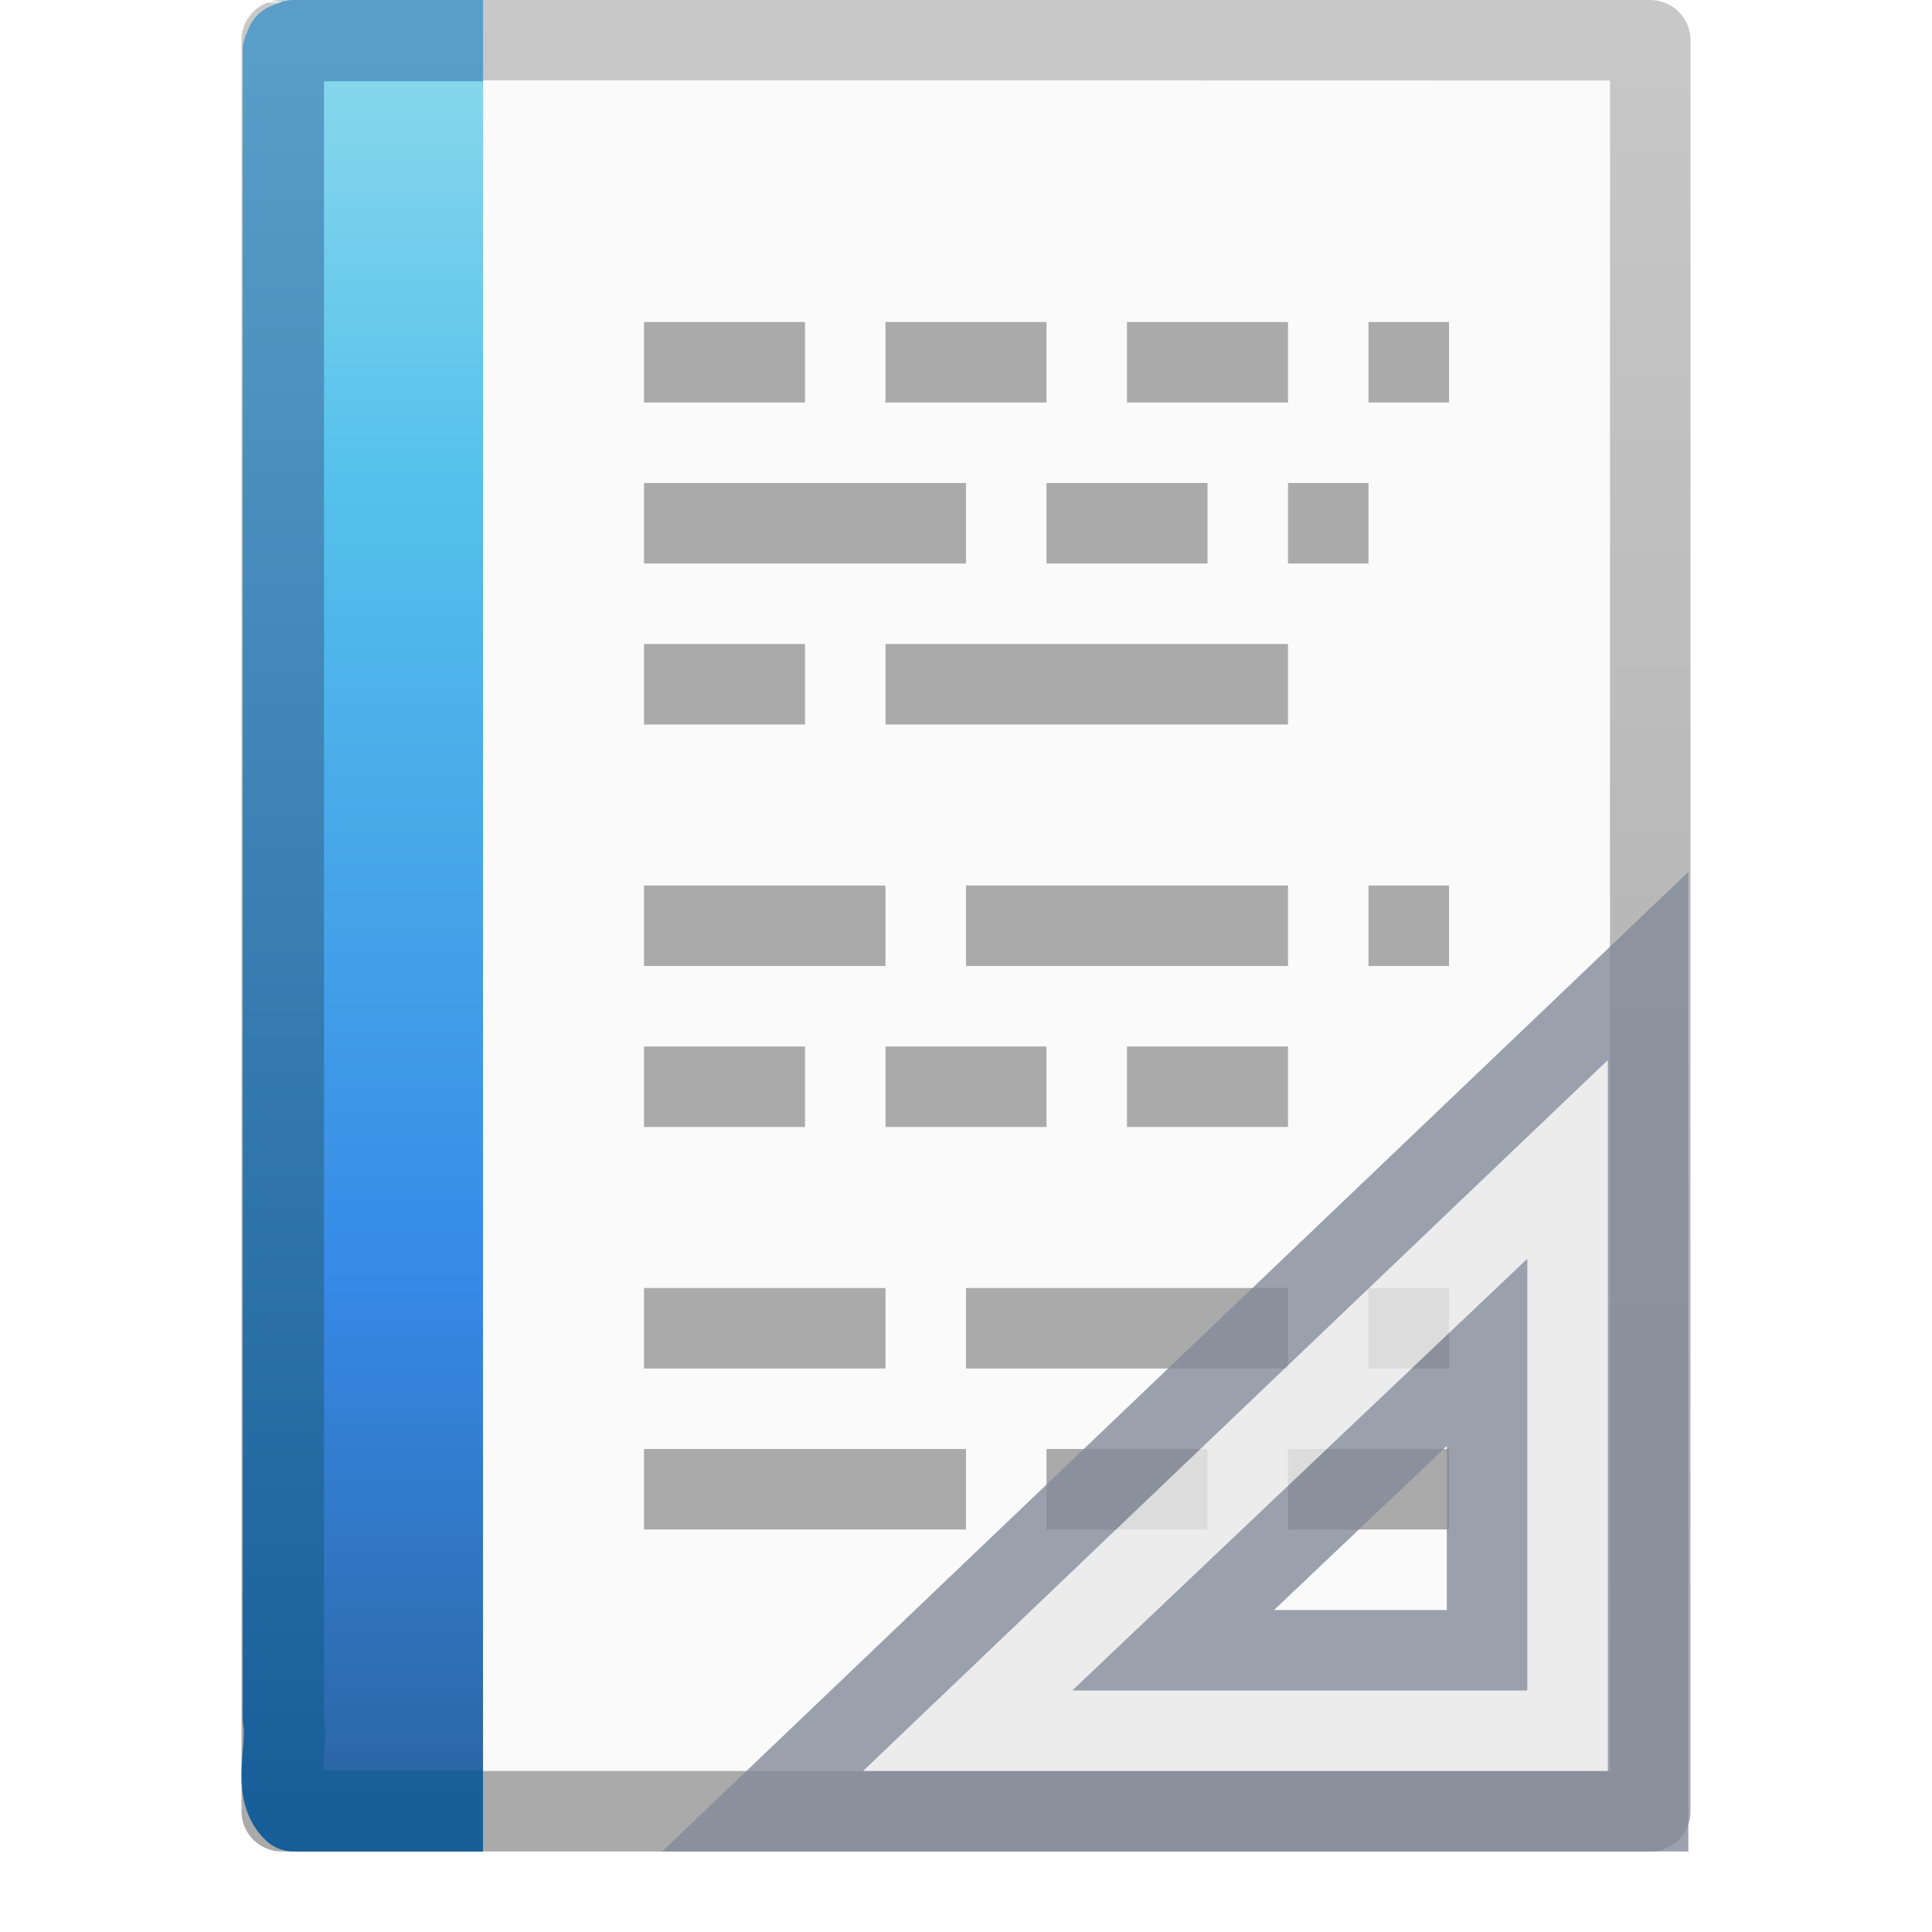
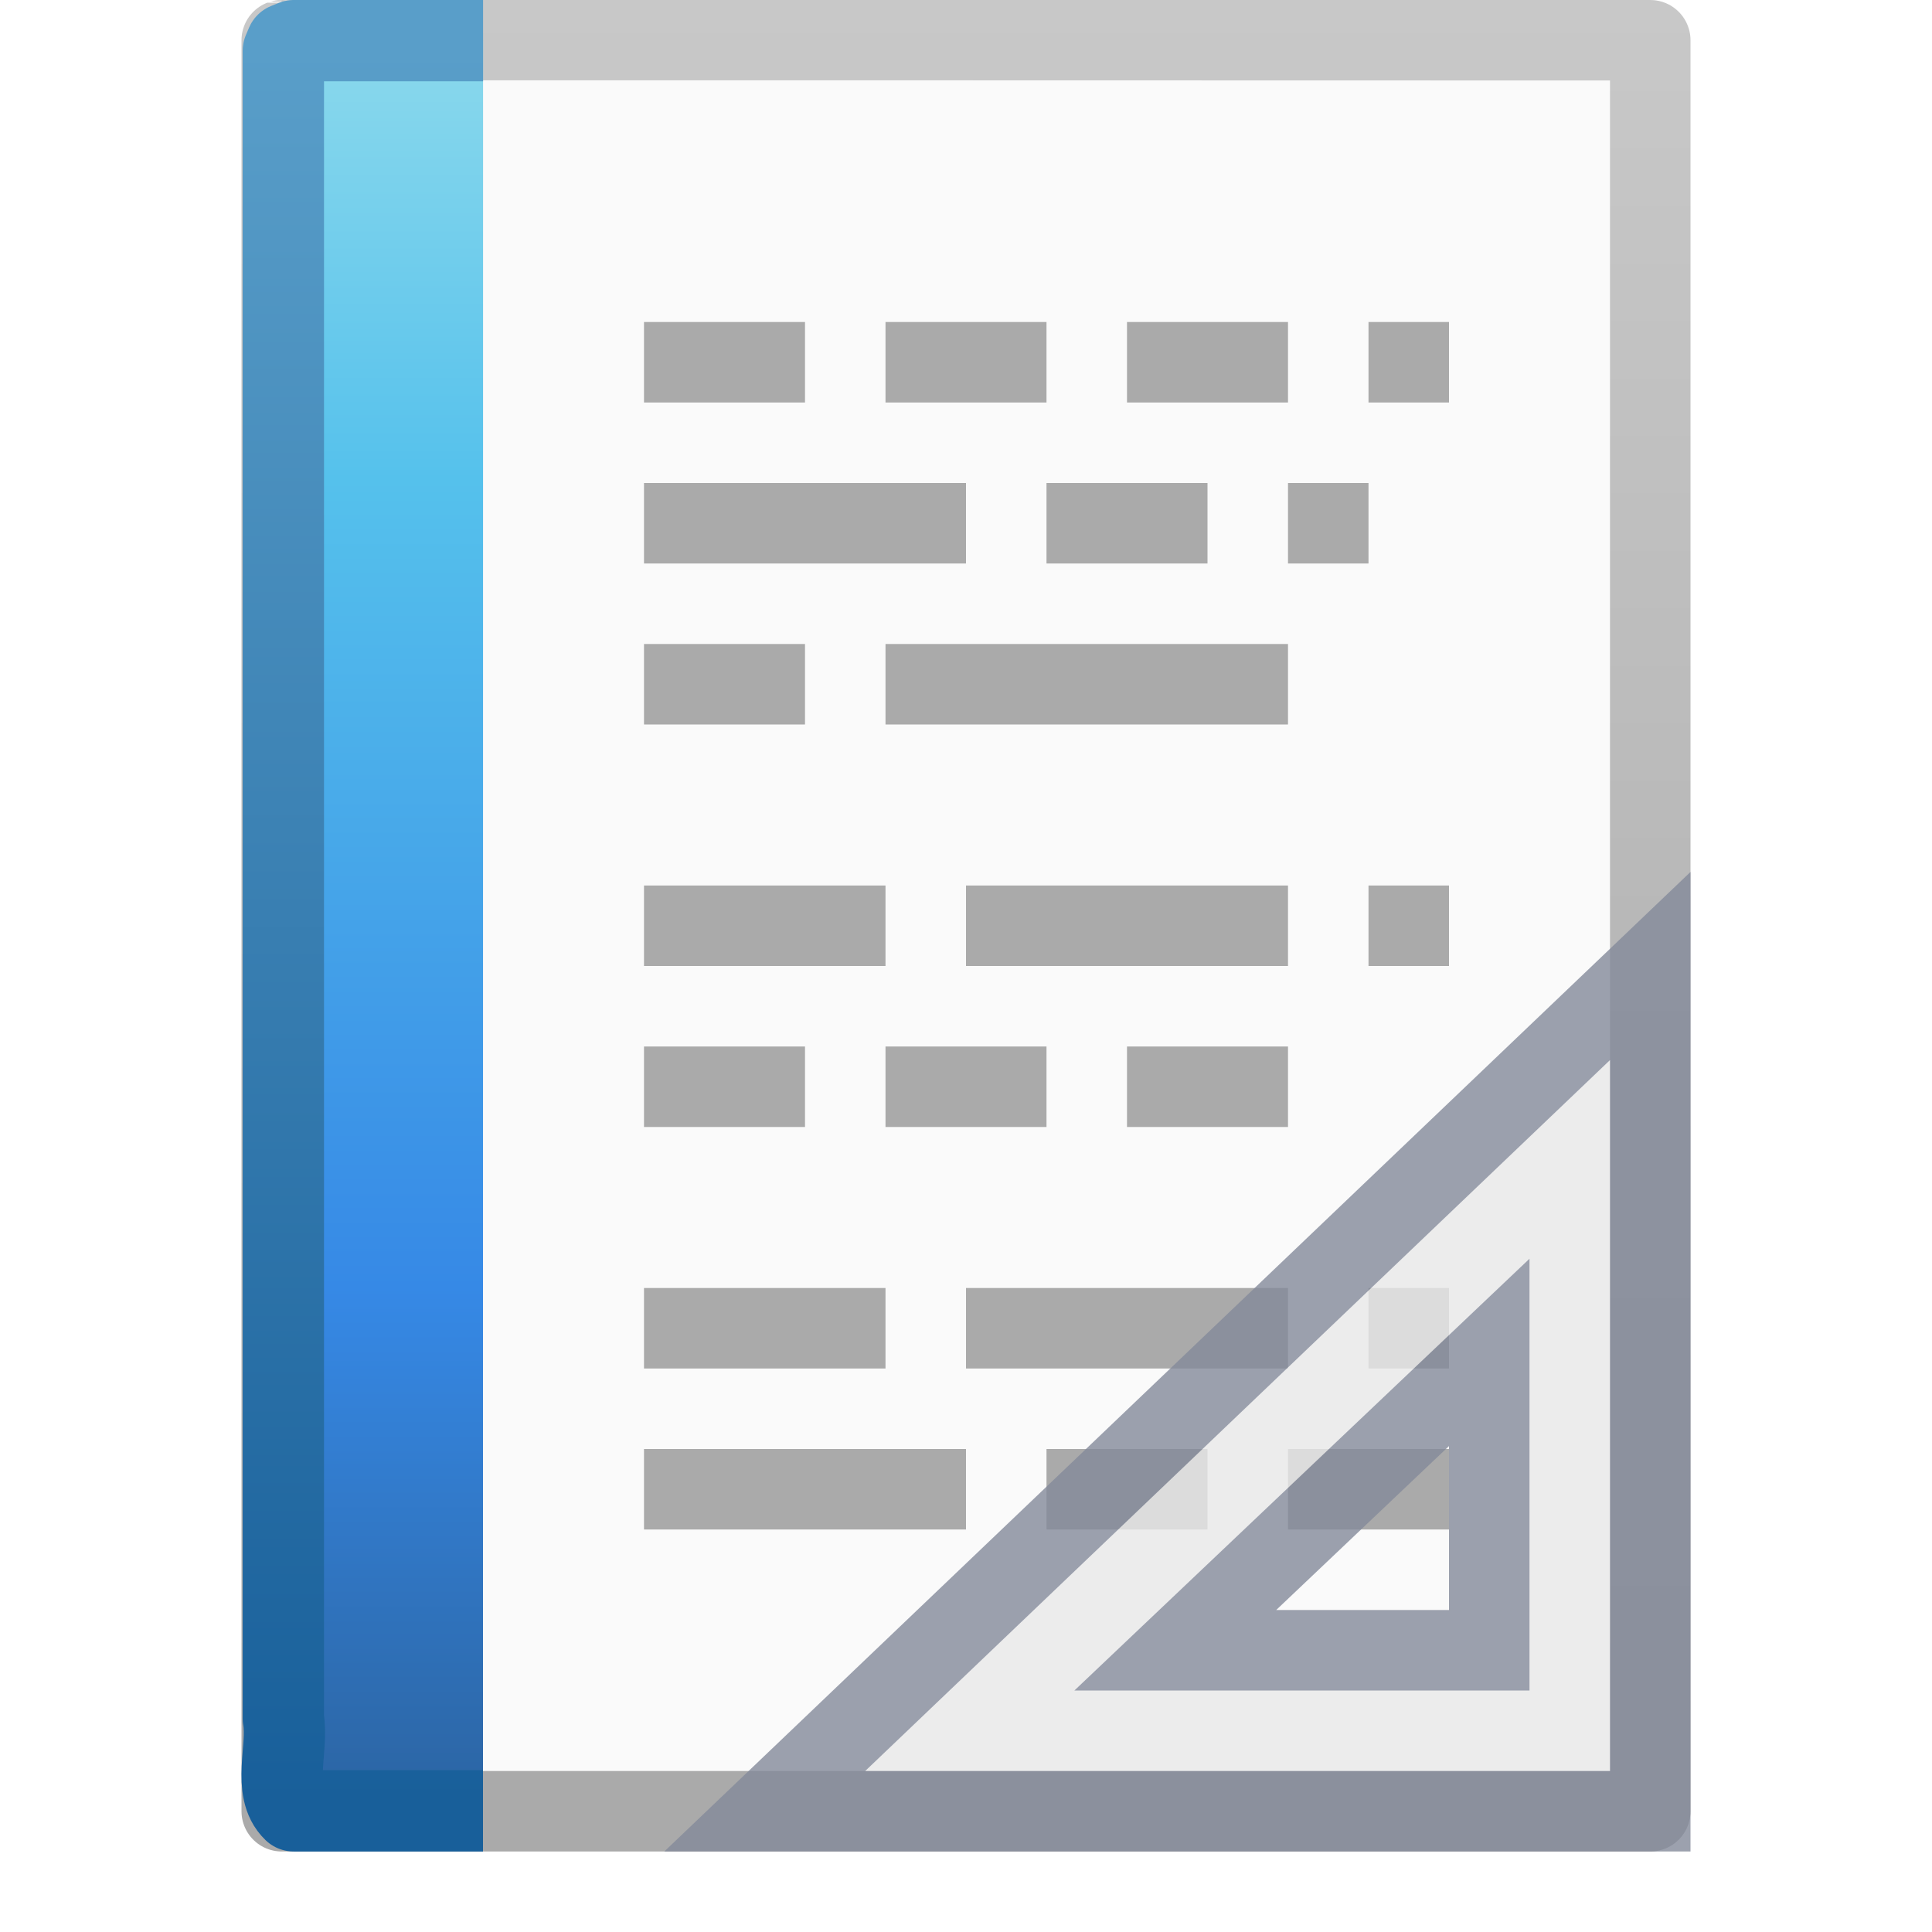
<svg xmlns="http://www.w3.org/2000/svg" xmlns:xlink="http://www.w3.org/1999/xlink" version="1.0" width="24" height="24" id="svg3396">
  <defs id="defs3398">
    <linearGradient id="linearGradient5048">
      <stop id="stop5050" style="stop-color:#000000;stop-opacity:0" offset="0" />
      <stop id="stop5056" style="stop-color:#000000;stop-opacity:1" offset="0.5" />
      <stop id="stop5052" style="stop-color:#000000;stop-opacity:0" offset="1" />
    </linearGradient>
    <linearGradient x1="302.857" y1="366.648" x2="302.857" y2="609.505" id="linearGradient2620" xlink:href="#linearGradient5048" gradientUnits="userSpaceOnUse" gradientTransform="matrix(0.0352071,0,0,0.00823529,-0.724852,18.98055)" />
    <radialGradient cx="605.714" cy="486.648" r="117.143" fx="605.714" fy="486.648" id="radialGradient2617" xlink:href="#linearGradient5060" gradientUnits="userSpaceOnUse" gradientTransform="matrix(-0.01204859,0,0,0.00823529,10.76121,18.98057)" />
    <linearGradient id="linearGradient5060">
      <stop id="stop5062" style="stop-color:#000000;stop-opacity:1" offset="0" />
      <stop id="stop5064" style="stop-color:#000000;stop-opacity:0" offset="1" />
    </linearGradient>
    <radialGradient cx="605.714" cy="486.648" r="117.143" fx="605.714" fy="486.648" id="radialGradient2614" xlink:href="#linearGradient5060" gradientUnits="userSpaceOnUse" gradientTransform="matrix(0.01204859,0,0,0.00823529,13.23879,18.98057)" />
    <linearGradient x1="-51.786" y1="50.786" x2="-51.786" y2="2.906" id="linearGradient2610" xlink:href="#linearGradient3104" gradientUnits="userSpaceOnUse" gradientTransform="matrix(0.3922135,0,0,0.4473607,29.19929,-1.2387)" />
    <linearGradient id="linearGradient3600">
      <stop id="stop3602" style="stop-color:#f4f4f4;stop-opacity:1" offset="0" />
      <stop id="stop3604" style="stop-color:#dbdbdb;stop-opacity:1" offset="1" />
    </linearGradient>
    <linearGradient x1="25.132" y1="0.985" x2="25.132" y2="47.013" id="linearGradient2608" xlink:href="#linearGradient3600" gradientUnits="userSpaceOnUse" gradientTransform="matrix(0.4857154,0,0,0.4780255,0.3428305,-0.7059501)" />
    <linearGradient x1="9.492" y1="46.314" x2="9.492" y2="1.716" id="linearGradient2577" xlink:href="#linearGradient6691" gradientUnits="userSpaceOnUse" gradientTransform="matrix(0.5791452,0,0,0.4883909,-0.2472463,-0.2213815)" />
    <linearGradient x1="-22.54" y1="11.109" x2="-22.54" y2="46.264" id="linearGradient2575" xlink:href="#linearGradient3522" gradientUnits="userSpaceOnUse" gradientTransform="matrix(0.508146,0,0,0.5017146,25.34247,-0.5277065)" />
    <linearGradient id="linearGradient3211">
      <stop id="stop3213" style="stop-color:#ffffff;stop-opacity:1" offset="0" />
      <stop id="stop3215" style="stop-color:#ffffff;stop-opacity:0" offset="1" />
    </linearGradient>
    <linearGradient x1="24" y1="1.425" x2="24" y2="46.017" id="linearGradient2604" xlink:href="#linearGradient3211" gradientUnits="userSpaceOnUse" gradientTransform="matrix(0.4545444,0,0,0.4651153,1.090934,0.3372293)" />
    <linearGradient id="linearGradient3104">
      <stop id="stop3106" style="stop-color:#aaaaaa;stop-opacity:1" offset="0" />
      <stop id="stop3108" style="stop-color:#c8c8c8;stop-opacity:1" offset="1" />
    </linearGradient>
    <linearGradient id="linearGradient8589">
      <stop id="stop8591" style="stop-color:#fefefe;stop-opacity:1" offset="0" />
      <stop id="stop8593" style="stop-color:#cbcbcb;stop-opacity:1" offset="1" />
    </linearGradient>
    <linearGradient x1="32.892" y1="8.059" x2="36.358" y2="5.457" id="linearGradient2597" xlink:href="#linearGradient8589" gradientUnits="userSpaceOnUse" gradientTransform="matrix(0.4778466,0,0,0.5524833,0.3722548,-0.0761283)" />
    <linearGradient id="linearGradient3522">
      <stop id="stop3524" style="stop-color:#a3c0d0;stop-opacity:1" offset="0" />
      <stop id="stop3526" style="stop-color:#5a8caa;stop-opacity:1" offset="1" />
    </linearGradient>
    <linearGradient id="linearGradient6691">
      <stop id="stop6693" style="stop-color:#517492;stop-opacity:1" offset="0" />
      <stop id="stop6695" style="stop-color:#85a2bb;stop-opacity:1" offset="1" />
    </linearGradient>
    <linearGradient x1="32.892" y1="8.059" x2="36.358" y2="5.457" id="linearGradient3026" xlink:href="#linearGradient8589" gradientUnits="userSpaceOnUse" gradientTransform="matrix(0.4778466,0,0,0.5524833,0.3722548,-0.0761283)" />
    <linearGradient x1="24" y1="1.425" x2="24" y2="46.017" id="linearGradient3031" xlink:href="#linearGradient3211" gradientUnits="userSpaceOnUse" gradientTransform="matrix(0.4545444,0,0,0.4651153,1.090934,0.3372293)" />
    <linearGradient x1="-22.54" y1="1.073" x2="-22.54" y2="46.264" id="linearGradient3034" xlink:href="#linearGradient2867-449-88-871-390-598-476-591-434-148-57-177-8" gradientUnits="userSpaceOnUse" gradientTransform="matrix(0.508146,0,0,0.5017146,25.34247,-0.5277065)" />
    <linearGradient x1="9.492" y1="46.314" x2="9.492" y2="1.716" id="linearGradient3036" xlink:href="#linearGradient3707-319-631-407-324-3" gradientUnits="userSpaceOnUse" gradientTransform="matrix(0.5791452,0,0,0.4883909,-0.2472463,-0.2213815)" />
    <linearGradient x1="25.132" y1="0.985" x2="25.132" y2="47.013" id="linearGradient3039" xlink:href="#linearGradient3600" gradientUnits="userSpaceOnUse" gradientTransform="matrix(0.4857154,0,0,0.4780255,0.3428305,-0.7059501)" />
    <linearGradient x1="-51.786" y1="50.786" x2="-51.786" y2="2.906" id="linearGradient3041" xlink:href="#linearGradient3104" gradientUnits="userSpaceOnUse" gradientTransform="matrix(0.3922135,0,0,0.4473607,29.19929,-1.2387)" />
    <radialGradient cx="605.714" cy="486.648" r="117.143" fx="605.714" fy="486.648" id="radialGradient3044" xlink:href="#linearGradient5060" gradientUnits="userSpaceOnUse" gradientTransform="matrix(-0.01472605,0,0,0.0095356,21.20814,18.68803)" />
    <radialGradient cx="605.714" cy="486.648" r="117.143" fx="605.714" fy="486.648" id="radialGradient3047" xlink:href="#linearGradient5060" gradientUnits="userSpaceOnUse" gradientTransform="matrix(-0.01204859,0,0,0.00823529,10.76121,18.98057)" />
    <linearGradient x1="302.857" y1="366.648" x2="302.857" y2="609.505" id="linearGradient3050" xlink:href="#linearGradient5048" gradientUnits="userSpaceOnUse" gradientTransform="matrix(0.0352071,0,0,0.00823529,-0.724852,18.98055)" />
    <linearGradient x1="24" y1="5.564" x2="24" y2="43" id="linearGradient3066" xlink:href="#linearGradient3977-6" gradientUnits="userSpaceOnUse" gradientTransform="matrix(0.2229729,0,0,0.3513513,34.34145,-0.09344585)" />
    <linearGradient id="linearGradient3977-6">
      <stop id="stop3979-9" style="stop-color:#ffffff;stop-opacity:1" offset="0" />
      <stop id="stop3981-3" style="stop-color:#ffffff;stop-opacity:0.235" offset="0.036" />
      <stop id="stop3983-7" style="stop-color:#ffffff;stop-opacity:0.157" offset="0.951" />
      <stop id="stop3985-4" style="stop-color:#ffffff;stop-opacity:0.392" offset="1" />
    </linearGradient>
    <radialGradient cx="7.806" cy="9.957" r="12.672" fx="7.276" fy="9.957" id="radialGradient3062" xlink:href="#linearGradient2867-449-88-871-390-598-476-591-434-148-57-177-8" gradientUnits="userSpaceOnUse" gradientTransform="matrix(-7.3617649e-8,2.251132,-3.684778,-6.7572924e-8,79.21904,-19.81709)" />
    <linearGradient id="linearGradient2867-449-88-871-390-598-476-591-434-148-57-177-8">
      <stop id="stop3750-1" style="stop-color:#90dbec;stop-opacity:1" offset="0" />
      <stop id="stop3752-3" style="stop-color:#55c1ec;stop-opacity:1" offset="0.262" />
      <stop id="stop3754-1" style="stop-color:#3689e6;stop-opacity:1" offset="0.705" />
      <stop id="stop3756-1" style="stop-color:#2b63a0;stop-opacity:1" offset="1" />
    </linearGradient>
    <linearGradient x1="25" y1="47.935" x2="25" y2="0.918" id="linearGradient3064" xlink:href="#linearGradient3707-319-631-407-324-3" gradientUnits="userSpaceOnUse" gradientTransform="matrix(0.4553488,0,0,0.3409842,31.60582,0.6666796)" />
    <linearGradient id="linearGradient3707-319-631-407-324-3">
      <stop id="stop3760-4" style="stop-color:#185f9a;stop-opacity:1" offset="0" />
      <stop id="stop3762-0" style="stop-color:#599ec9;stop-opacity:1" offset="1" />
    </linearGradient>
    <linearGradient x1="22.004" y1="47.813" x2="22.004" y2="3.364" id="linearGradient3052" xlink:href="#linearGradient3104-5" gradientUnits="userSpaceOnUse" gradientTransform="matrix(0.3216081,0,0,0.3333374,33.89265,-0.01009395)" />
    <linearGradient id="linearGradient3104-5">
      <stop id="stop3106-2" style="stop-color:#aaaaaa;stop-opacity:1" offset="0" />
      <stop id="stop3108-5" style="stop-color:#c8c8c8;stop-opacity:1" offset="1" />
    </linearGradient>
    <linearGradient x1="24" y1="5.564" x2="24" y2="43" id="linearGradient3055" xlink:href="#linearGradient3977" gradientUnits="userSpaceOnUse" gradientTransform="matrix(0.2432432,0,0,0.3513513,34.22996,-0.09344495)" />
    <linearGradient id="linearGradient3977">
      <stop id="stop3979" style="stop-color:#ffffff;stop-opacity:1" offset="0" />
      <stop id="stop3981" style="stop-color:#ffffff;stop-opacity:0.235" offset="0.036" />
      <stop id="stop3983" style="stop-color:#ffffff;stop-opacity:0.157" offset="0.951" />
      <stop id="stop3985" style="stop-color:#ffffff;stop-opacity:0.392" offset="1" />
    </linearGradient>
    <linearGradient x1="25.132" y1="0.985" x2="25.132" y2="47.013" id="linearGradient3058" xlink:href="#linearGradient3600-4" gradientUnits="userSpaceOnUse" gradientTransform="matrix(0.3142871,0,0,0.3259265,0.457108,-0.322238)" />
    <linearGradient id="linearGradient3600-4">
      <stop id="stop3602-6" style="stop-color:#f4f4f4;stop-opacity:1" offset="0" />
      <stop id="stop3604-9" style="stop-color:#dbdbdb;stop-opacity:1" offset="1" />
    </linearGradient>
    <linearGradient x1="-51.786" y1="50.786" x2="-51.786" y2="2.906" id="linearGradient3060" xlink:href="#linearGradient3104-3" gradientUnits="userSpaceOnUse" gradientTransform="matrix(0.2537859,0,0,0.3050187,19.12898,-0.685477)" />
    <linearGradient id="linearGradient3104-3">
      <stop id="stop3106-5" style="stop-color:#a0a0a0;stop-opacity:1" offset="0" />
      <stop id="stop3108-6" style="stop-color:#bebebe;stop-opacity:1" offset="1" />
    </linearGradient>
    <linearGradient x1="25.132" y1="0.985" x2="25.132" y2="47.013" id="linearGradient3838" xlink:href="#linearGradient3600-4" gradientUnits="userSpaceOnUse" gradientTransform="matrix(0.3142871,0,0,0.3259265,32.5249,0.01674505)" />
    <linearGradient x1="-51.786" y1="50.786" x2="-51.786" y2="2.906" id="linearGradient3840" xlink:href="#linearGradient3104-3" gradientUnits="userSpaceOnUse" gradientTransform="matrix(0.2537859,0,0,0.3050187,51.19678,-0.3464939)" />
    <linearGradient id="linearGradient8265-821-176-38-919-66-249-4">
      <stop id="stop2687-0" style="stop-color:#ffffff;stop-opacity:1" offset="0" />
      <stop id="stop2689-5" style="stop-color:#ffffff;stop-opacity:0" offset="1" />
    </linearGradient>
    <linearGradient x1="18.031" y1="16.408" x2="20.055" y2="24.628" id="linearGradient3332-3" xlink:href="#linearGradient8265-821-176-38-919-66-249-4" gradientUnits="userSpaceOnUse" />
    <linearGradient id="linearGradient3752-5">
      <stop id="stop3754-6" style="stop-color:#ffffff;stop-opacity:1" offset="0" />
      <stop id="stop3760-9" style="stop-color:#ffffff;stop-opacity:1" offset="0.848" />
      <stop id="stop3756-4" style="stop-color:#ffffff;stop-opacity:0" offset="1" />
    </linearGradient>
    <linearGradient id="linearGradient7012-661-145-733-759-865-745-4">
      <stop id="stop2699-0" style="stop-color:#9cbbd9;stop-opacity:1" offset="0" />
      <stop id="stop2701-8" style="stop-color:#5c82ab;stop-opacity:1" offset="1" />
    </linearGradient>
    <linearGradient id="linearGradient5157-4">
      <stop id="stop5159-0" style="stop-color:#c1c1c1;stop-opacity:1" offset="0" />
      <stop id="stop5161-1" style="stop-color:#909090;stop-opacity:1" offset="1" />
    </linearGradient>
    <linearGradient id="linearGradient11111-1">
      <stop id="stop11113-7" style="stop-color:#ffffff;stop-opacity:1" offset="0" />
      <stop id="stop11115-9" style="stop-color:#cdcdcd;stop-opacity:1" offset="0.91" />
      <stop id="stop11117-7" style="stop-color:#a1a1a1;stop-opacity:1" offset="1" />
    </linearGradient>
    <linearGradient id="linearGradient5048-7">
      <stop id="stop5050-3" style="stop-color:#000000;stop-opacity:0" offset="0" />
      <stop id="stop5056-6" style="stop-color:#000000;stop-opacity:1" offset="0.5" />
      <stop id="stop5052-9" style="stop-color:#000000;stop-opacity:0" offset="1" />
    </linearGradient>
    <linearGradient x1="9.876" y1="2.601" x2="9.876" y2="23.062" id="linearGradient5080" xlink:href="#linearGradient5157" gradientUnits="userSpaceOnUse" />
    <linearGradient x1="-28.531" y1="17.956" x2="-28.531" y2="37.503" id="linearGradient5078" xlink:href="#linearGradient11111" gradientUnits="userSpaceOnUse" gradientTransform="translate(34.378,-14.50132)" />
    <linearGradient x1="9.705" y1="20.882" x2="9.705" y2="4.303" id="linearGradient5075" xlink:href="#linearGradient3390" gradientUnits="userSpaceOnUse" gradientTransform="matrix(0.9945751,0,0,0.9945751,-0.3392671,1.717773)" />
    <radialGradient cx="7.819" cy="8.561" r="11.268" fx="7.819" fy="8.561" id="radialGradient5073" xlink:href="#linearGradient7012-661-145-733-759-865-745" gradientUnits="userSpaceOnUse" gradientTransform="matrix(1.689952,0,0,1.043609,-5.448971,0.9617527)" />
    <radialGradient cx="4.02" cy="5.593" r="10.273" fx="4.02" fy="5.593" id="radialGradient5070" xlink:href="#linearGradient3752" gradientUnits="userSpaceOnUse" gradientTransform="matrix(-0.01680222,1.394281,-1.79662,-0.02165073,14.15227,2.156624)" />
    <linearGradient x1="18.031" y1="16.408" x2="20.055" y2="24.628" id="linearGradient5067" xlink:href="#linearGradient8265-821-176-38-919-66-249" gradientUnits="userSpaceOnUse" gradientTransform="matrix(0.4450331,0,0,0.4023652,2.819205,3.849861)" />
    <linearGradient x1="-51.786" y1="50.786" x2="-51.786" y2="2.906" id="linearGradient5064" xlink:href="#linearGradient3104-8" gradientUnits="userSpaceOnUse" gradientTransform="matrix(0.2537858,0,0,0.3050189,29.08763,7.31452)" />
    <linearGradient x1="25.132" y1="0.985" x2="25.132" y2="47.013" id="linearGradient5062" xlink:href="#linearGradient3600-3" gradientUnits="userSpaceOnUse" gradientTransform="matrix(0.3142872,0,0,0.3259268,10.41576,7.677758)" />
    <linearGradient x1="24" y1="2" x2="24" y2="46.017" id="linearGradient5059" xlink:href="#linearGradient3211-2" gradientUnits="userSpaceOnUse" gradientTransform="matrix(0.2727267,0,0,0.302325,11.41321,8.744204)" />
    <linearGradient x1="32.892" y1="8.059" x2="36.358" y2="5.457" id="linearGradient5049" xlink:href="#linearGradient8589-0" gradientUnits="userSpaceOnUse" gradientTransform="matrix(0.3091956,0,0,0.3766935,10.4348,8.107183)" />
    <linearGradient x1="33.877" y1="19.948" x2="44.119" y2="30.191" id="linearGradient5045" xlink:href="#linearGradient3412" gradientUnits="userSpaceOnUse" gradientTransform="matrix(0,0.5333333,0.5333334,0,0.6333322,-0.7666667)" />
    <linearGradient x1="33.877" y1="19.948" x2="44.119" y2="30.191" id="linearGradient3903" xlink:href="#linearGradient3412" gradientUnits="userSpaceOnUse" gradientTransform="matrix(0,0.5333333,0.5333334,0,0.6333322,-0.7666667)" />
    <linearGradient id="linearGradient3412">
      <stop id="stop3414" style="stop-color:#fcfcfc;stop-opacity:1" offset="0" />
      <stop id="stop3416" style="stop-color:#cbcdd9;stop-opacity:1" offset="1" />
    </linearGradient>
    <linearGradient x1="32.892" y1="8.059" x2="36.358" y2="5.457" id="linearGradient3096" xlink:href="#linearGradient8589-0" gradientUnits="userSpaceOnUse" gradientTransform="matrix(0.3091956,0,0,0.3766935,10.4348,8.107183)" />
    <linearGradient id="linearGradient8589-0">
      <stop id="stop8591-4" style="stop-color:#fefefe;stop-opacity:1" offset="0" />
      <stop id="stop8593-5" style="stop-color:#cbcbcb;stop-opacity:1" offset="1" />
    </linearGradient>
    <linearGradient x1="24" y1="2" x2="24" y2="46.017" id="linearGradient3100" xlink:href="#linearGradient3211-2" gradientUnits="userSpaceOnUse" gradientTransform="matrix(0.2727267,0,0,0.302325,11.41321,8.744204)" />
    <linearGradient id="linearGradient3211-2">
      <stop id="stop3213-7" style="stop-color:#ffffff;stop-opacity:1" offset="0" />
      <stop id="stop3215-3" style="stop-color:#ffffff;stop-opacity:0" offset="1" />
    </linearGradient>
    <linearGradient x1="25.132" y1="0.985" x2="25.132" y2="47.013" id="linearGradient3103" xlink:href="#linearGradient3600-3" gradientUnits="userSpaceOnUse" gradientTransform="matrix(0.3142872,0,0,0.3259268,10.41576,7.677758)" />
    <linearGradient id="linearGradient3600-3">
      <stop id="stop3602-5" style="stop-color:#f4f4f4;stop-opacity:1" offset="0" />
      <stop id="stop3604-2" style="stop-color:#dbdbdb;stop-opacity:1" offset="1" />
    </linearGradient>
    <linearGradient x1="-51.786" y1="50.786" x2="-51.786" y2="2.906" id="linearGradient3105" xlink:href="#linearGradient3104-8" gradientUnits="userSpaceOnUse" gradientTransform="matrix(0.2537858,0,0,0.3050189,29.08763,7.31452)" />
    <linearGradient id="linearGradient3104-8">
      <stop id="stop3106-26" style="stop-color:#9a9a9a;stop-opacity:1" offset="0" />
      <stop id="stop3108-7" style="stop-color:#afafaf;stop-opacity:1" offset="1" />
    </linearGradient>
    <linearGradient x1="18.031" y1="16.408" x2="20.055" y2="24.628" id="linearGradient3332" xlink:href="#linearGradient8265-821-176-38-919-66-249" gradientUnits="userSpaceOnUse" />
    <linearGradient id="linearGradient8265-821-176-38-919-66-249">
      <stop id="stop2687" style="stop-color:#ffffff;stop-opacity:1" offset="0" />
      <stop id="stop2689" style="stop-color:#ffffff;stop-opacity:0" offset="1" />
    </linearGradient>
    <radialGradient cx="4.02" cy="5.593" r="10.273" fx="4.02" fy="5.593" id="radialGradient4372" xlink:href="#linearGradient3752" gradientUnits="userSpaceOnUse" gradientTransform="matrix(-0.01680222,1.394281,-1.79662,-0.02165073,14.15227,2.156624)" />
    <linearGradient id="linearGradient3752">
      <stop id="stop3754" style="stop-color:#ffffff;stop-opacity:1" offset="0" />
      <stop id="stop3760" style="stop-color:#ffffff;stop-opacity:1" offset="0.848" />
      <stop id="stop3756" style="stop-color:#ffffff;stop-opacity:0" offset="1" />
    </linearGradient>
    <radialGradient cx="7.819" cy="8.561" r="11.268" fx="7.819" fy="8.561" id="radialGradient3334" xlink:href="#linearGradient7012-661-145-733-759-865-745" gradientUnits="userSpaceOnUse" gradientTransform="matrix(1.689952,0,0,1.043609,-5.448971,0.9617527)" />
    <linearGradient id="linearGradient7012-661-145-733-759-865-745">
      <stop id="stop2699" style="stop-color:#9cbbd9;stop-opacity:1" offset="0" />
      <stop id="stop2701" style="stop-color:#5c82ab;stop-opacity:1" offset="1" />
    </linearGradient>
    <linearGradient x1="9.705" y1="20.882" x2="9.705" y2="4.303" id="linearGradient4377" xlink:href="#linearGradient3390" gradientUnits="userSpaceOnUse" gradientTransform="matrix(0.9945751,0,0,0.9945751,-0.3392671,1.717773)" />
    <linearGradient id="linearGradient3390">
      <stop id="stop3392" style="stop-color:#425e7b;stop-opacity:1" offset="0" />
      <stop id="stop3394" style="stop-color:#7a91a7;stop-opacity:1" offset="1" />
    </linearGradient>
    <linearGradient x1="-28.531" y1="17.956" x2="-28.531" y2="37.503" id="linearGradient4380" xlink:href="#linearGradient11111" gradientUnits="userSpaceOnUse" gradientTransform="translate(34.378,-14.50132)" />
    <linearGradient id="linearGradient11111">
      <stop id="stop11113" style="stop-color:#ffffff;stop-opacity:1" offset="0" />
      <stop id="stop11115" style="stop-color:#cdcdcd;stop-opacity:1" offset="0.91" />
      <stop id="stop11117" style="stop-color:#a1a1a1;stop-opacity:1" offset="1" />
    </linearGradient>
    <linearGradient x1="9.876" y1="2.601" x2="9.876" y2="23.062" id="linearGradient5163" xlink:href="#linearGradient5157" gradientUnits="userSpaceOnUse" />
    <linearGradient id="linearGradient5157">
      <stop id="stop5159" style="stop-color:#c1c1c1;stop-opacity:1" offset="0" />
      <stop id="stop5161" style="stop-color:#909090;stop-opacity:1" offset="1" />
    </linearGradient>
    <linearGradient x1="302.857" y1="366.648" x2="302.857" y2="609.505" id="linearGradient4357" xlink:href="#linearGradient5048-5" gradientUnits="userSpaceOnUse" gradientTransform="matrix(2.774389,0,0,1.969706,-1892.179,-872.8854)" />
    <linearGradient id="linearGradient5048-5">
      <stop id="stop5050-0" style="stop-color:#000000;stop-opacity:0" offset="0" />
      <stop id="stop5056-0" style="stop-color:#000000;stop-opacity:1" offset="0.5" />
      <stop id="stop5052-3" style="stop-color:#000000;stop-opacity:0" offset="1" />
    </linearGradient>
    <radialGradient cx="605.714" cy="486.648" r="117.143" fx="605.714" fy="486.648" id="radialGradient4359" xlink:href="#linearGradient5060-8" gradientUnits="userSpaceOnUse" gradientTransform="matrix(2.774389,0,0,1.969706,-1891.633,-872.8854)" />
    <linearGradient id="linearGradient5060-8">
      <stop id="stop5062-0" style="stop-color:#000000;stop-opacity:1" offset="0" />
      <stop id="stop5064-2" style="stop-color:#000000;stop-opacity:0" offset="1" />
    </linearGradient>
    <radialGradient cx="605.714" cy="486.648" r="117.143" fx="605.714" fy="486.648" id="radialGradient4361" xlink:href="#linearGradient5060-8" gradientUnits="userSpaceOnUse" gradientTransform="matrix(-2.774389,0,0,1.969706,112.7623,-872.8854)" />
    <linearGradient x1="33.877" y1="19.948" x2="44.119" y2="30.191" id="linearGradient3391" xlink:href="#linearGradient3412" gradientUnits="userSpaceOnUse" gradientTransform="matrix(0,0.6175439,-0.6518519,0,33.55926,-4.756143)" />
  </defs>
  <path d="M 3.5,0.5 C 3.513,0.495 20.5,0.5 20.5,0.5 c 0,5.729 3.9e-5,16.271 3.9e-5,22 -5.667,0 -11.333,0 -17,0 0,-7.333 0,-14.667 0,-22 z" id="path4160" style="fill:#fafafa;fill-opacity:1;stroke:url(#linearGradient3041);stroke-width:1;stroke-linecap:butt;stroke-linejoin:round;stroke-miterlimit:4;stroke-opacity:1;stroke-dasharray:none;stroke-dashoffset:0;display:inline" />
  <path d="m 6,22.495 c -1.115,0 -1.235,0 -2.351,0 -0.271,-0.26 -0.065,-0.777 -0.129,-1.146 0,-6.906 0,-13.812 0,-20.718 l 0.038,-0.089 0.092,-0.037 0,0 c 1.161,0 1.19,0 2.351,0" id="path4530" style="fill:url(#linearGradient3034);fill-opacity:1;fill-rule:nonzero;stroke:url(#linearGradient3036);stroke-width:1.01;stroke-linecap:butt;stroke-linejoin:round;stroke-miterlimit:4;stroke-opacity:1;stroke-dasharray:none;stroke-dashoffset:0;marker:none;visibility:visible;display:block;overflow:visible" />
  <g transform="translate(0,0.5)" id="g3879" style="stroke:#aaaaaa;stroke-opacity:1">
    <path d="m 8,4 2,0" id="path3069" style="fill:none;stroke:#aaaaaa;stroke-width:1px;stroke-linecap:butt;stroke-linejoin:miter;stroke-opacity:1" />
    <path d="m 11,4 2,0" id="path3071" style="fill:none;stroke:#aaaaaa;stroke-width:1px;stroke-linecap:butt;stroke-linejoin:miter;stroke-opacity:1" />
    <path d="m 14,4 2,0" id="path3073" style="fill:none;stroke:#aaaaaa;stroke-width:1px;stroke-linecap:butt;stroke-linejoin:miter;stroke-opacity:1" />
    <path d="m 17,4 1,0" id="path3075" style="fill:none;stroke:#aaaaaa;stroke-width:1px;stroke-linecap:butt;stroke-linejoin:miter;stroke-opacity:1" />
    <path d="m 8,6 4,0" id="path3077" style="fill:none;stroke:#aaaaaa;stroke-width:1px;stroke-linecap:butt;stroke-linejoin:miter;stroke-opacity:1" />
    <path d="m 13,6 2,0" id="path3079" style="fill:none;stroke:#aaaaaa;stroke-width:1px;stroke-linecap:butt;stroke-linejoin:miter;stroke-opacity:1" />
    <path d="m 16,6 1,0" id="path3081" style="fill:none;stroke:#aaaaaa;stroke-width:1px;stroke-linecap:butt;stroke-linejoin:miter;stroke-opacity:1" />
    <path d="m 8,8 2,0" id="path3083" style="fill:none;stroke:#aaaaaa;stroke-width:1px;stroke-linecap:butt;stroke-linejoin:miter;stroke-opacity:1" />
    <path d="m 11,8 5,0" id="path3085" style="fill:none;stroke:#aaaaaa;stroke-width:1px;stroke-linecap:butt;stroke-linejoin:miter;stroke-opacity:1" />
    <path d="m 8,11 3,0" id="path3087" style="fill:none;stroke:#aaaaaa;stroke-width:1px;stroke-linecap:butt;stroke-linejoin:miter;stroke-opacity:1" />
    <path d="m 12,11 4,0" id="path3089" style="fill:none;stroke:#aaaaaa;stroke-width:1px;stroke-linecap:butt;stroke-linejoin:miter;stroke-opacity:1" />
    <path d="m 17,11 1,0" id="path3091" style="fill:none;stroke:#aaaaaa;stroke-width:1px;stroke-linecap:butt;stroke-linejoin:miter;stroke-opacity:1" />
    <path d="m 8,13 2,0" id="path3093" style="fill:none;stroke:#aaaaaa;stroke-width:1px;stroke-linecap:butt;stroke-linejoin:miter;stroke-opacity:1" />
    <path d="m 11,13 2,0" id="path3095" style="fill:none;stroke:#aaaaaa;stroke-width:1px;stroke-linecap:butt;stroke-linejoin:miter;stroke-opacity:1" />
    <path d="m 14,13 2,0" id="path3097" style="fill:none;stroke:#aaaaaa;stroke-width:1px;stroke-linecap:butt;stroke-linejoin:miter;stroke-opacity:1" />
    <path d="m 8,16 3,0" id="path3099" style="fill:none;stroke:#aaaaaa;stroke-width:1px;stroke-linecap:butt;stroke-linejoin:miter;stroke-opacity:1" />
    <path d="m 12,16 4,0" id="path3101" style="fill:none;stroke:#aaaaaa;stroke-width:1px;stroke-linecap:butt;stroke-linejoin:miter;stroke-opacity:1" />
    <path d="m 17,16 1,0" id="path3103" style="fill:none;stroke:#aaaaaa;stroke-width:1px;stroke-linecap:butt;stroke-linejoin:miter;stroke-opacity:1" />
    <path d="m 8,18 4,0" id="path3105" style="fill:none;stroke:#aaaaaa;stroke-width:1px;stroke-linecap:butt;stroke-linejoin:miter;stroke-opacity:1" />
    <path d="m 13,18 2,0" id="path3107" style="fill:none;stroke:#aaaaaa;stroke-width:1px;stroke-linecap:butt;stroke-linejoin:miter;stroke-opacity:1" />
    <path d="m 16,18 2,0" id="path3109" style="fill:none;stroke:#aaaaaa;stroke-width:1px;stroke-linecap:butt;stroke-linejoin:miter;stroke-opacity:1" />
  </g>
-   <path style="opacity:0.8;fill:#e9e9e9;fill-opacity:1;fill-rule:evenodd;stroke:#83899a;stroke-width:1px;stroke-linecap:butt;stroke-linejoin:miter;stroke-opacity:1" id="path3410" d="M 20.473,12 9.473,22.5 20.473,22.5 Z m -2,4.8 0,3.7 -3.9,0 z" />
+   <path style="opacity:0.8;fill:#e9e9e9;fill-opacity:1;fill-rule:evenodd;stroke:#83899a;stroke-width:1px;stroke-linecap:butt;stroke-linejoin:miter;stroke-opacity:1" id="path3410" d="M 20.5,12 9.5,22.5 20.5,22.5 Z m -2,4.8 0,3.7 -3.9,0 z" />
</svg>
